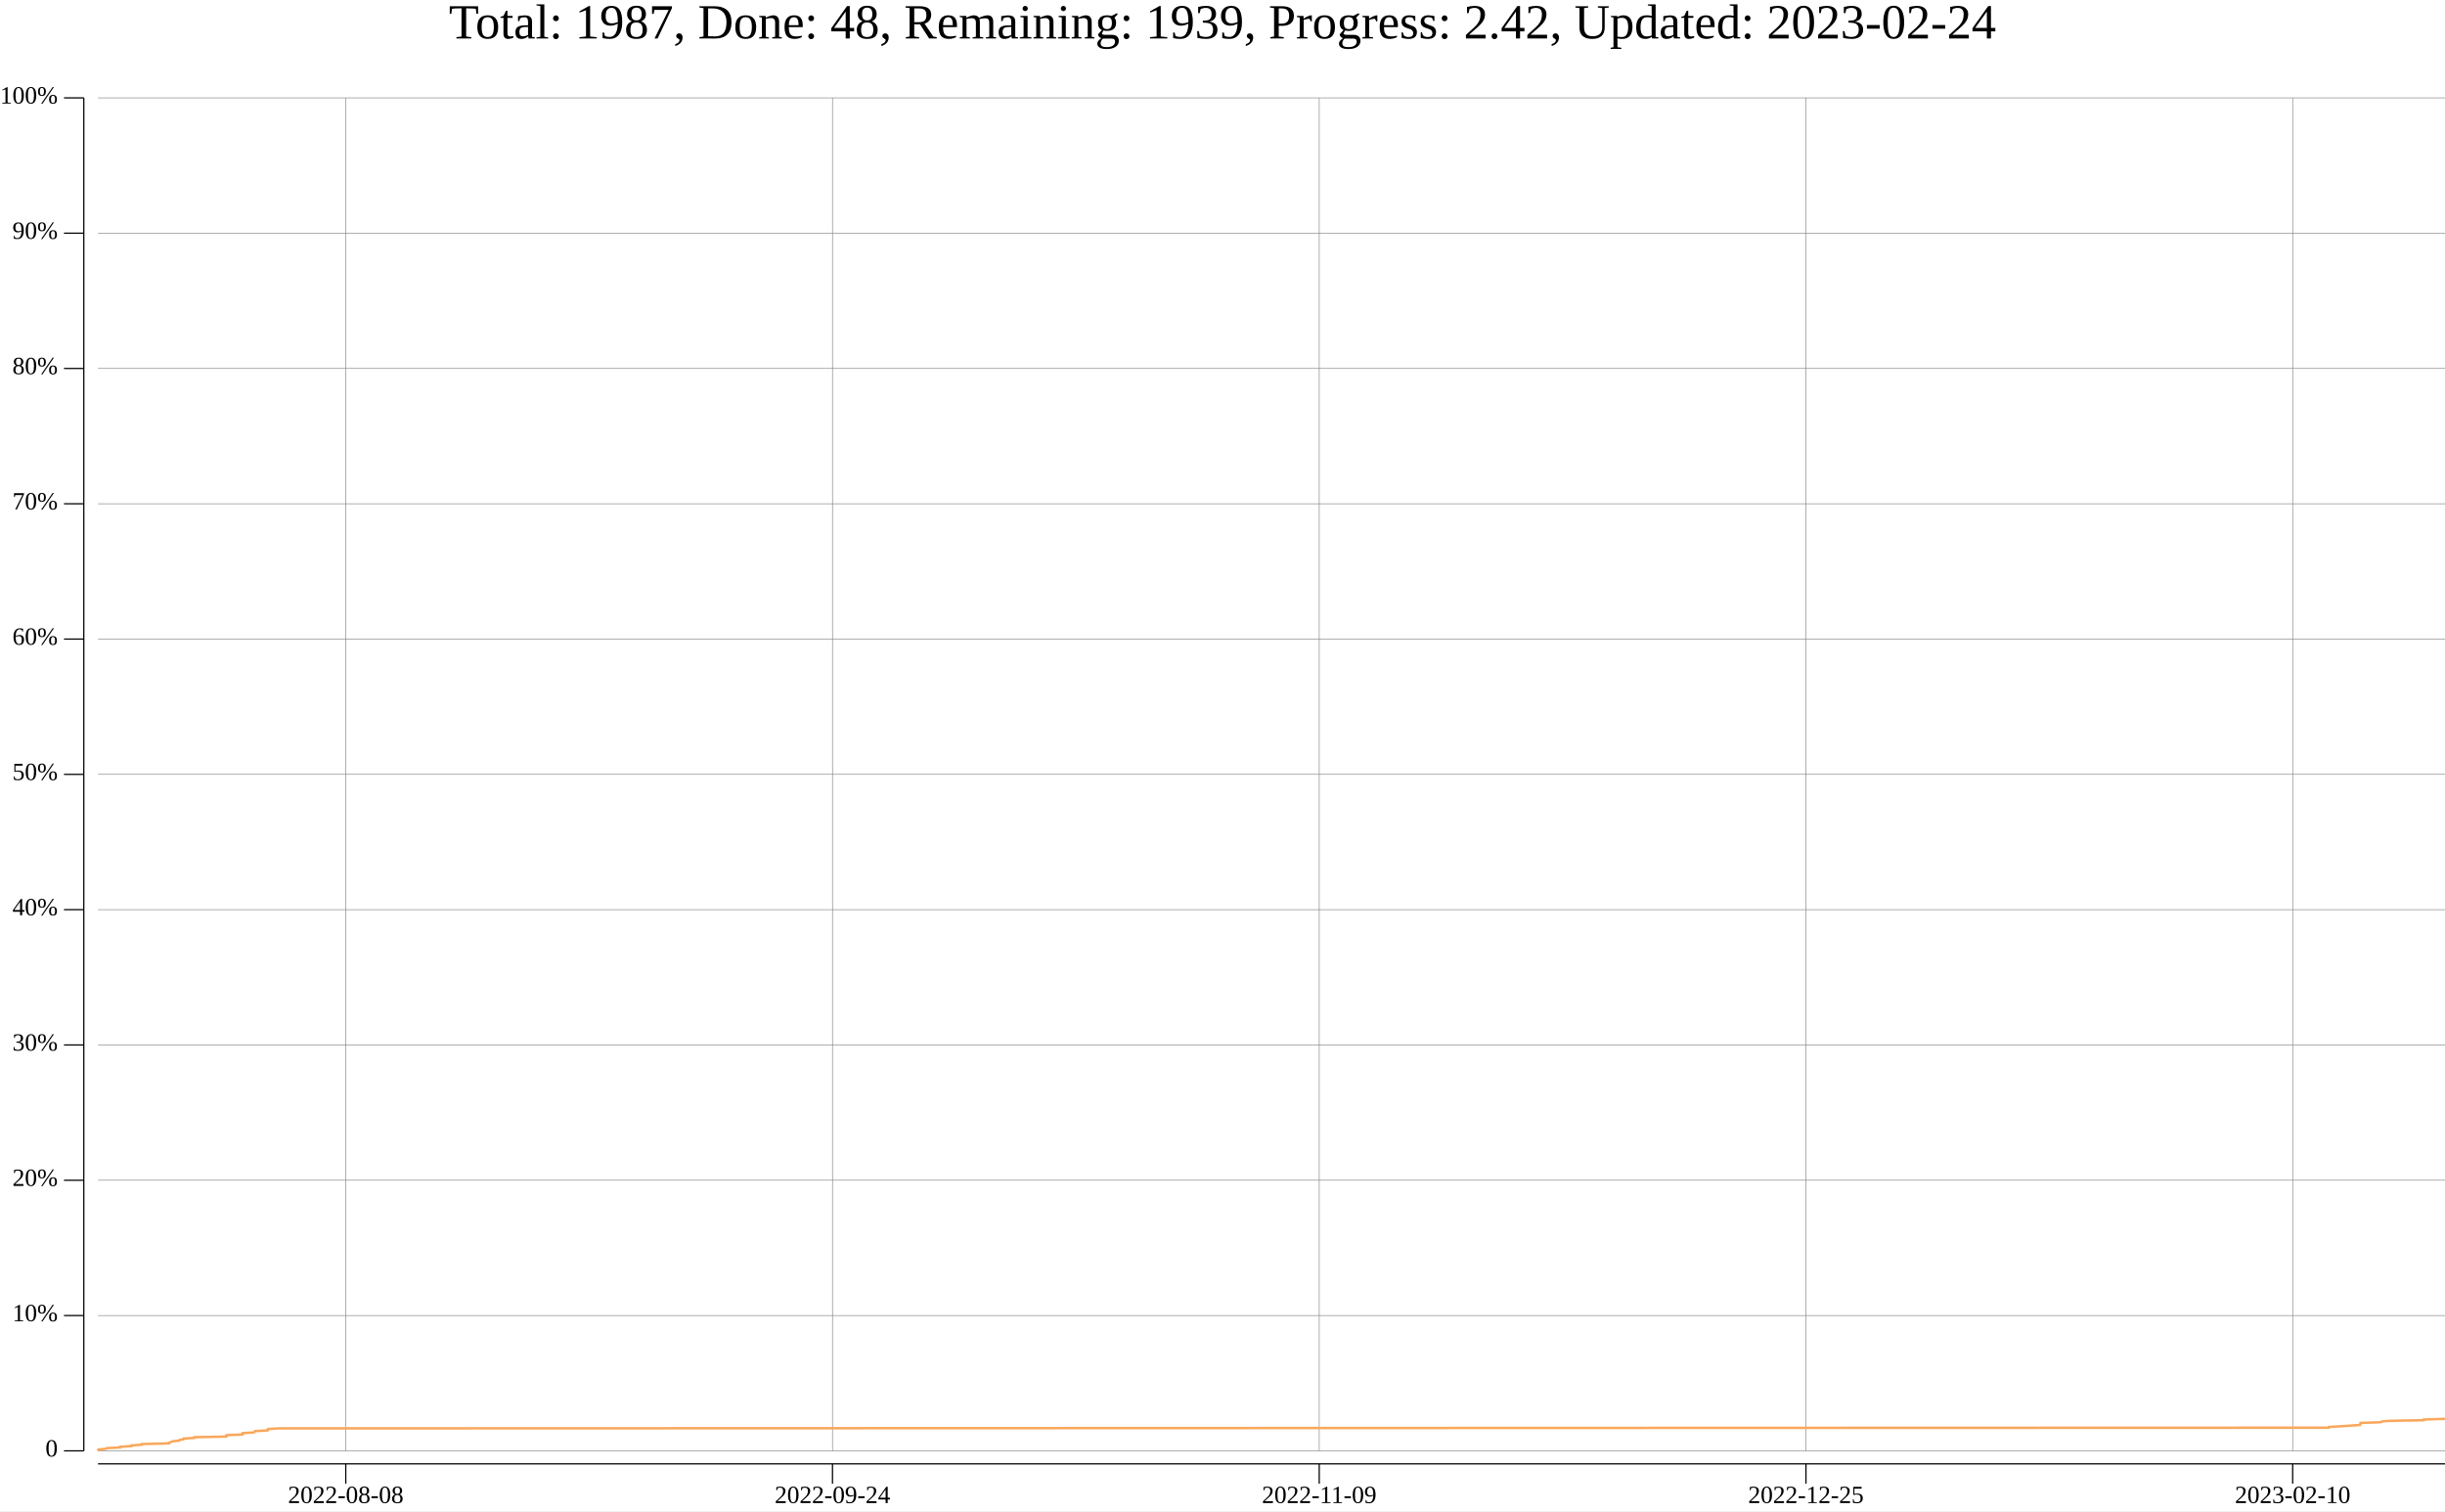
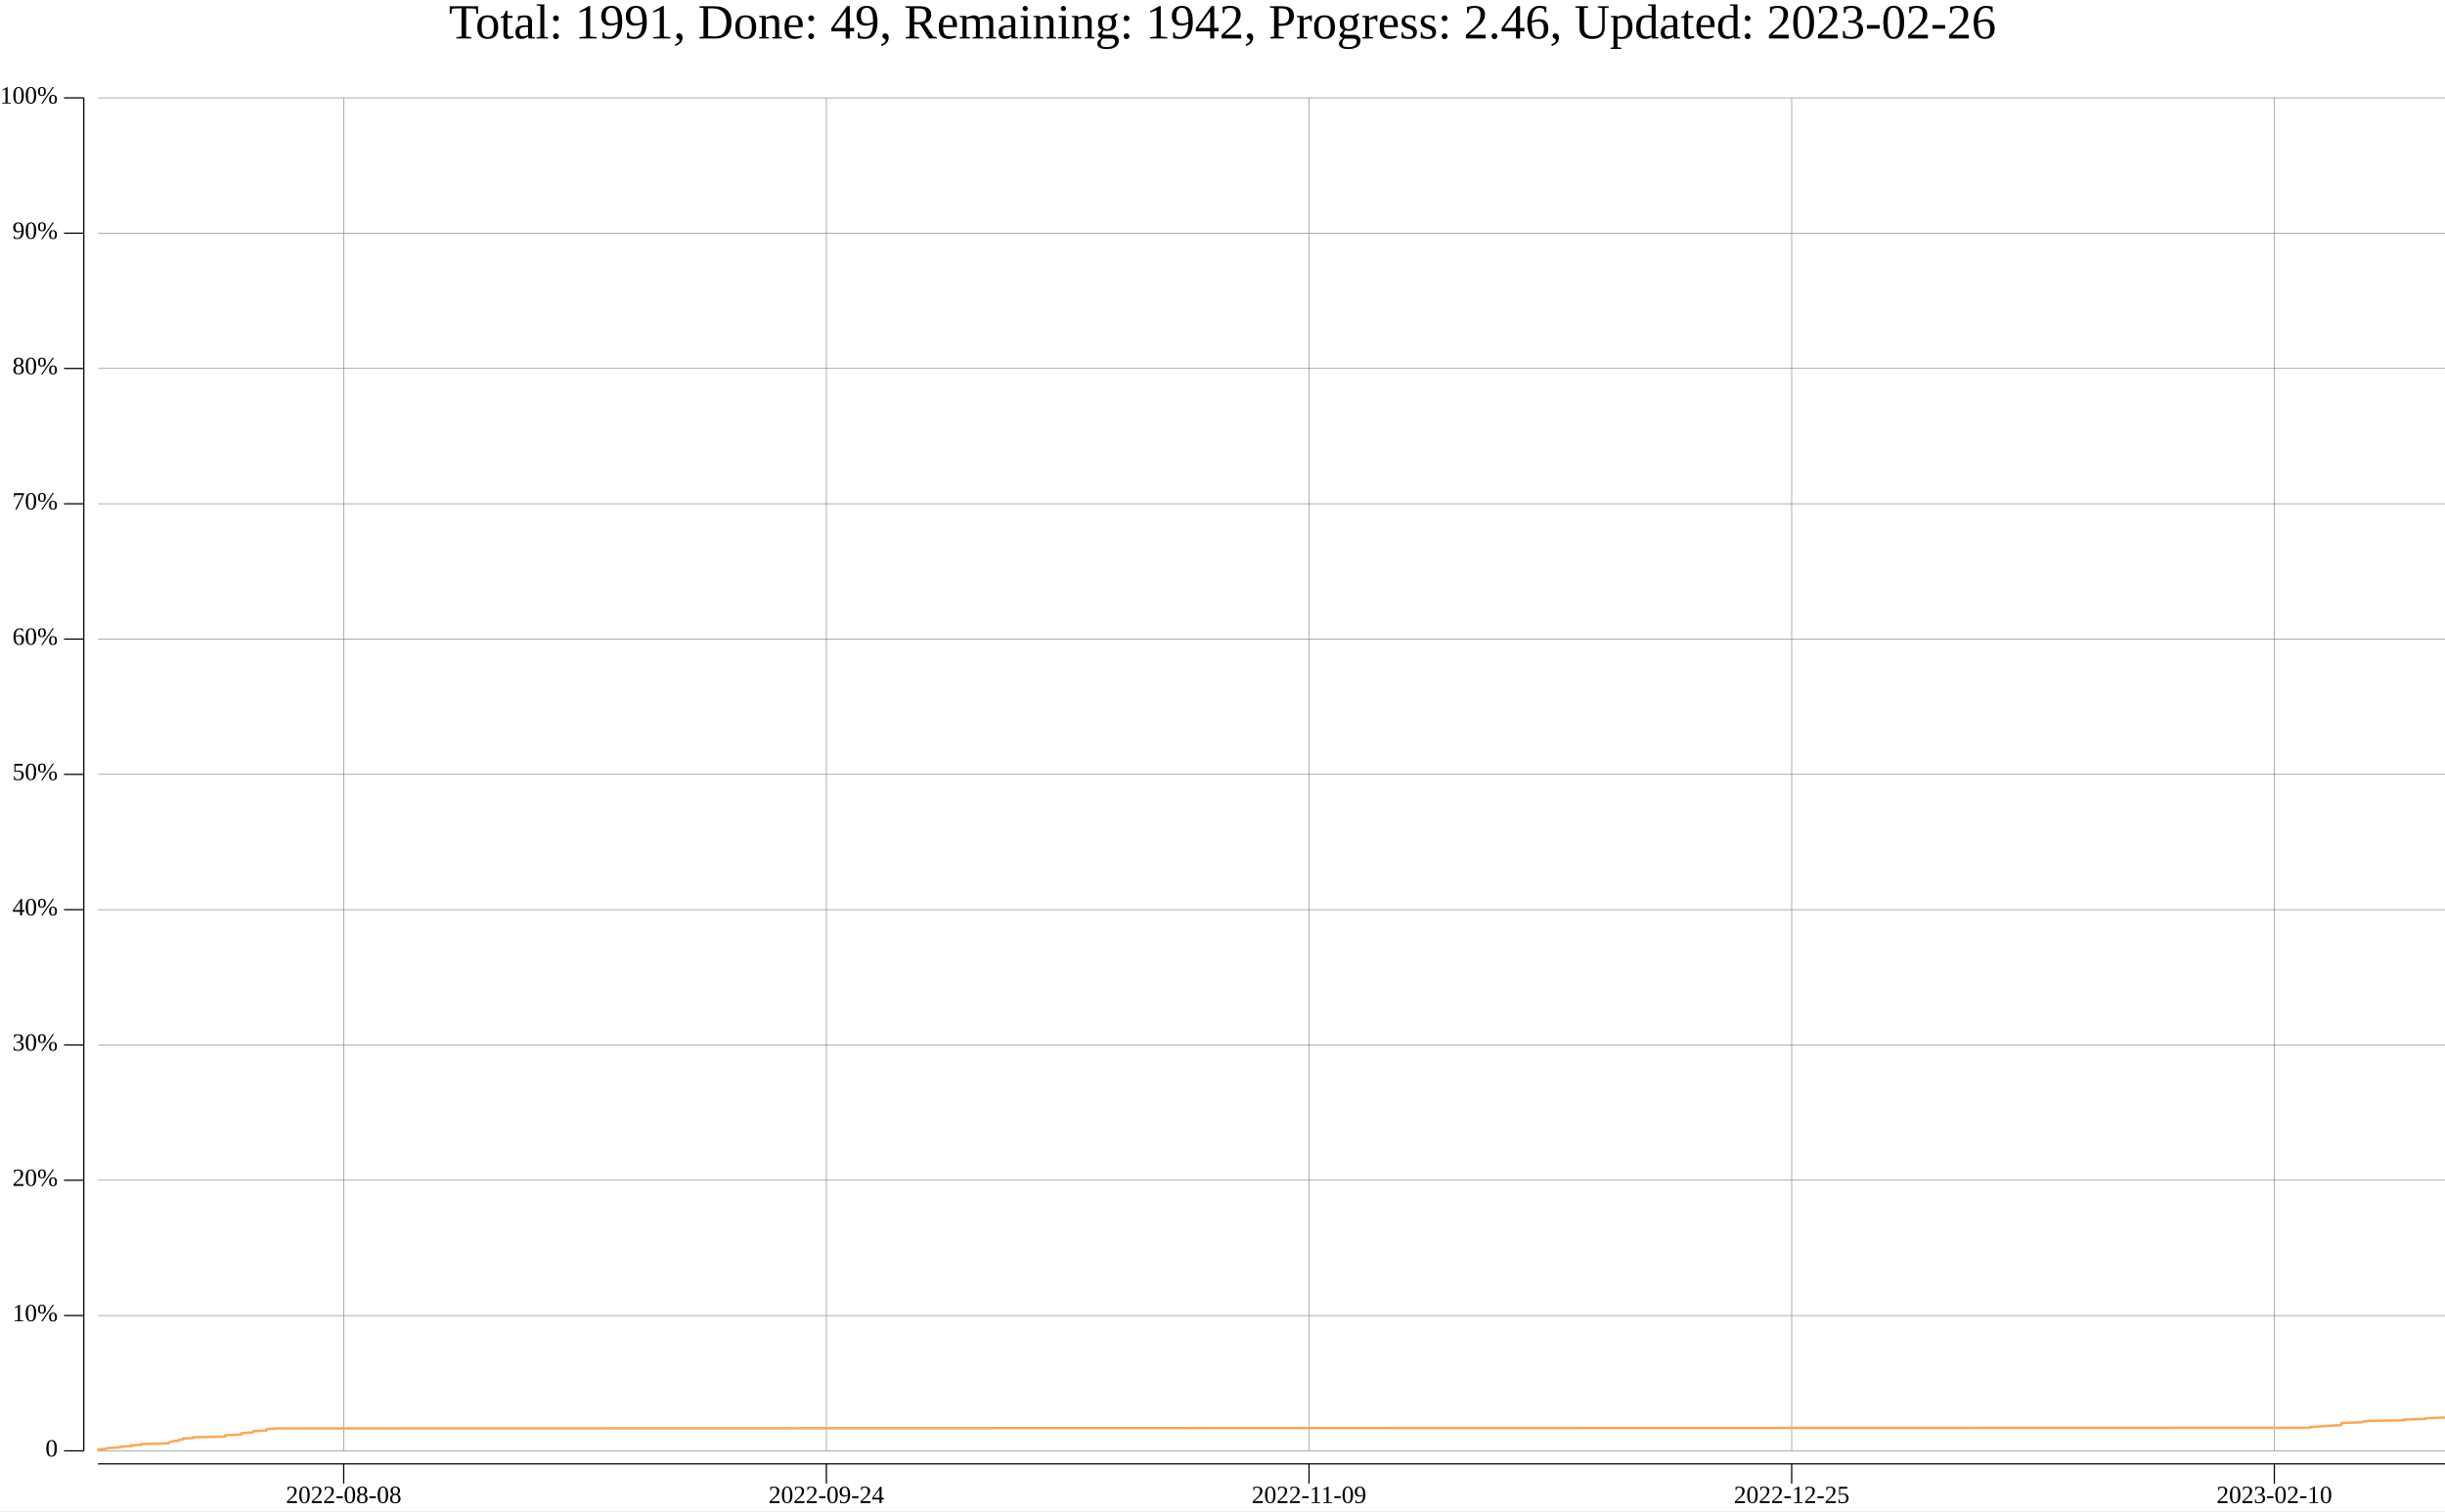
<svg xmlns="http://www.w3.org/2000/svg" width="987pt" height="610pt" viewBox="0 0 987 610">
  <g transform="scale(1, -1) translate(0, -610)">
    <path d="M0,0L987,0L987,610L0,610Z" style="fill:#FFFFFF" />
-     <text x="181.2" y="-594.48" transform="scale(1, -1)" style="font-family:Liberation Serif;font-variant:normal;font-weight:normal;font-style:normal;font-size:19.84px">Total: 1987, Done: 48, Remaining: 1939, Progress: 2.42, Updated: 2023-02-24</text>
-     <text x="116.25" y="-3.252" transform="scale(1, -1)" style="font-family:Liberation Serif;font-variant:normal;font-weight:normal;font-style:normal;font-size:10px">2022-08-08</text>
-     <text x="509.4" y="-3.252" transform="scale(1, -1)" style="font-family:Liberation Serif;font-variant:normal;font-weight:normal;font-style:normal;font-size:10px">2022-11-09</text>
-     <text x="902.18" y="-3.252" transform="scale(1, -1)" style="font-family:Liberation Serif;font-variant:normal;font-weight:normal;font-style:normal;font-size:10px">2023-02-10</text>
-     <text x="312.73" y="-3.252" transform="scale(1, -1)" style="font-family:Liberation Serif;font-variant:normal;font-weight:normal;font-style:normal;font-size:10px">2022-09-24</text>
-     <text x="705.7" y="-3.252" transform="scale(1, -1)" style="font-family:Liberation Serif;font-variant:normal;font-weight:normal;font-style:normal;font-size:10px">2022-12-25</text>
-     <path d="M139.58,11.074L139.58,19.074" style="fill:none;stroke:#000000;stroke-width:0.5" />
-     <path d="M532.55,11.074L532.55,19.074" style="fill:none;stroke:#000000;stroke-width:0.5" />
-     <path d="M925.51,11.074L925.51,19.074" style="fill:none;stroke:#000000;stroke-width:0.5" />
-     <path d="M336.06,11.074L336.06,19.074" style="fill:none;stroke:#000000;stroke-width:0.5" />
-     <path d="M729.03,11.074L729.03,19.074" style="fill:none;stroke:#000000;stroke-width:0.5" />
+     <text x="181.2" y="-594.48" transform="scale(1, -1)" style="font-family:Liberation Serif;font-variant:normal;font-weight:normal;font-style:normal;font-size:19.84px">Total: 1991, Done: 49, Remaining: 1942, Progress: 2.46, Updated: 2023-02-26</text>
+     <text x="115.42" y="-3.252" transform="scale(1, -1)" style="font-family:Liberation Serif;font-variant:normal;font-weight:normal;font-style:normal;font-size:10px">2022-08-08</text>
+     <text x="505.29" y="-3.252" transform="scale(1, -1)" style="font-family:Liberation Serif;font-variant:normal;font-weight:normal;font-style:normal;font-size:10px">2022-11-09</text>
+     <text x="894.79" y="-3.252" transform="scale(1, -1)" style="font-family:Liberation Serif;font-variant:normal;font-weight:normal;font-style:normal;font-size:10px">2023-02-10</text>
+     <text x="310.26" y="-3.252" transform="scale(1, -1)" style="font-family:Liberation Serif;font-variant:normal;font-weight:normal;font-style:normal;font-size:10px">2022-09-24</text>
+     <text x="699.94" y="-3.252" transform="scale(1, -1)" style="font-family:Liberation Serif;font-variant:normal;font-weight:normal;font-style:normal;font-size:10px">2022-12-25</text>
+     <path d="M138.75,11.074L138.75,19.074" style="fill:none;stroke:#000000;stroke-width:0.5" />
+     <path d="M528.43,11.074L528.43,19.074" style="fill:none;stroke:#000000;stroke-width:0.5" />
+     <path d="M918.12,11.074L918.12,19.074" style="fill:none;stroke:#000000;stroke-width:0.5" />
+     <path d="M333.59,11.074L333.59,19.074" style="fill:none;stroke:#000000;stroke-width:0.5" />
+     <path d="M723.27,11.074L723.27,19.074" style="fill:none;stroke:#000000;stroke-width:0.5" />
    <path d="M39.58,19.074L987,19.074" style="fill:none;stroke:#000000;stroke-width:0.5" />
    <text x="18.33" y="-22.039" transform="scale(1, -1)" style="font-family:Liberation Serif;font-variant:normal;font-weight:normal;font-style:normal;font-size:10px">0</text>
    <text x="5" y="-295.12" transform="scale(1, -1)" style="font-family:Liberation Serif;font-variant:normal;font-weight:normal;font-style:normal;font-size:10px">50%</text>
    <text x="0" y="-568.21" transform="scale(1, -1)" style="font-family:Liberation Serif;font-variant:normal;font-weight:normal;font-style:normal;font-size:10px">100%</text>
    <text x="5" y="-76.656" transform="scale(1, -1)" style="font-family:Liberation Serif;font-variant:normal;font-weight:normal;font-style:normal;font-size:10px">10%</text>
    <text x="5" y="-131.27" transform="scale(1, -1)" style="font-family:Liberation Serif;font-variant:normal;font-weight:normal;font-style:normal;font-size:10px">20%</text>
    <text x="5" y="-185.89" transform="scale(1, -1)" style="font-family:Liberation Serif;font-variant:normal;font-weight:normal;font-style:normal;font-size:10px">30%</text>
    <text x="5" y="-240.51" transform="scale(1, -1)" style="font-family:Liberation Serif;font-variant:normal;font-weight:normal;font-style:normal;font-size:10px">40%</text>
    <text x="5" y="-349.74" transform="scale(1, -1)" style="font-family:Liberation Serif;font-variant:normal;font-weight:normal;font-style:normal;font-size:10px">60%</text>
    <text x="5" y="-404.36" transform="scale(1, -1)" style="font-family:Liberation Serif;font-variant:normal;font-weight:normal;font-style:normal;font-size:10px">70%</text>
    <text x="5" y="-458.97" transform="scale(1, -1)" style="font-family:Liberation Serif;font-variant:normal;font-weight:normal;font-style:normal;font-size:10px">80%</text>
    <text x="5" y="-513.59" transform="scale(1, -1)" style="font-family:Liberation Serif;font-variant:normal;font-weight:normal;font-style:normal;font-size:10px">90%</text>
    <path d="M25.83,24.324L33.83,24.324" style="fill:none;stroke:#000000;stroke-width:0.5" />
    <path d="M25.83,297.41L33.83,297.41" style="fill:none;stroke:#000000;stroke-width:0.5" />
    <path d="M25.83,570.49L33.83,570.49" style="fill:none;stroke:#000000;stroke-width:0.5" />
    <path d="M25.83,78.941L33.83,78.941" style="fill:none;stroke:#000000;stroke-width:0.5" />
    <path d="M25.83,133.56L33.83,133.56" style="fill:none;stroke:#000000;stroke-width:0.5" />
    <path d="M25.83,188.17L33.83,188.17" style="fill:none;stroke:#000000;stroke-width:0.5" />
    <path d="M25.83,242.79L33.83,242.79" style="fill:none;stroke:#000000;stroke-width:0.5" />
    <path d="M25.83,352.02L33.83,352.02" style="fill:none;stroke:#000000;stroke-width:0.5" />
    <path d="M25.83,406.64L33.83,406.64" style="fill:none;stroke:#000000;stroke-width:0.5" />
    <path d="M25.83,461.26L33.83,461.26" style="fill:none;stroke:#000000;stroke-width:0.5" />
    <path d="M25.83,515.87L33.83,515.87" style="fill:none;stroke:#000000;stroke-width:0.5" />
    <path d="M33.83,24.324L33.83,570.49" style="fill:none;stroke:#000000;stroke-width:0.5" />
-     <path d="M139.58,24.324L139.58,570.49" style="fill:none;stroke:#808080;stroke-width:0.25" />
-     <path d="M532.55,24.324L532.55,570.49" style="fill:none;stroke:#808080;stroke-width:0.25" />
-     <path d="M925.51,24.324L925.51,570.49" style="fill:none;stroke:#808080;stroke-width:0.25" />
-     <path d="M336.06,24.324L336.06,570.49" style="fill:none;stroke:#808080;stroke-width:0.25" />
-     <path d="M729.03,24.324L729.03,570.49" style="fill:none;stroke:#808080;stroke-width:0.25" />
+     <path d="M138.75,24.324L138.75,570.49" style="fill:none;stroke:#808080;stroke-width:0.25" />
+     <path d="M528.43,24.324L528.43,570.49" style="fill:none;stroke:#808080;stroke-width:0.25" />
+     <path d="M918.12,24.324L918.12,570.49" style="fill:none;stroke:#808080;stroke-width:0.25" />
+     <path d="M333.59,24.324L333.59,570.49" style="fill:none;stroke:#808080;stroke-width:0.25" />
+     <path d="M723.27,24.324L723.27,570.49" style="fill:none;stroke:#808080;stroke-width:0.25" />
    <path d="M39.58,24.324L987,24.324" style="fill:none;stroke:#808080;stroke-width:0.25" />
    <path d="M39.58,297.41L987,297.41" style="fill:none;stroke:#808080;stroke-width:0.25" />
    <path d="M39.58,570.49L987,570.49" style="fill:none;stroke:#808080;stroke-width:0.25" />
    <path d="M39.58,78.941L987,78.941" style="fill:none;stroke:#808080;stroke-width:0.25" />
    <path d="M39.58,133.56L987,133.56" style="fill:none;stroke:#808080;stroke-width:0.25" />
    <path d="M39.58,188.17L987,188.17" style="fill:none;stroke:#808080;stroke-width:0.25" />
    <path d="M39.58,242.79L987,242.79" style="fill:none;stroke:#808080;stroke-width:0.25" />
    <path d="M39.58,352.02L987,352.02" style="fill:none;stroke:#808080;stroke-width:0.25" />
    <path d="M39.58,406.64L987,406.64" style="fill:none;stroke:#808080;stroke-width:0.25" />
    <path d="M39.58,461.26L987,461.26" style="fill:none;stroke:#808080;stroke-width:0.25" />
    <path d="M39.58,515.87L987,515.87" style="fill:none;stroke:#808080;stroke-width:0.25" />
-     <path d="M39.58,24.324L39.625,24.599L39.634,24.599L39.751,24.874L42.727,25.149L42.839,25.149L43.181,25.424L48.512,25.699L48.556,25.973L53.105,26.248L53.142,26.523L53.221,26.523L57.194,26.798L57.253,26.798L57.275,27.073L57.405,27.073L68.23,27.348L68.288,27.623L68.416,27.623L68.975,27.898L69.636,28.172L72.364,28.447L72.388,28.447L72.489,28.722L74.038,28.997L74.146,29.272L78.319,29.547L78.366,29.547L78.444,29.822L91.334,30.096L91.376,30.371L91.41,30.646L97.766,30.921L97.862,30.921L97.911,31.196L97.942,31.471L102.34,31.746L102.36,31.746L102.83,32.021L102.94,32.295L108.02,32.57L108.04,32.57L108.13,32.845L108.19,33.12L112.31,33.395L940.03,33.67L940.08,33.945L944.53,34.22L948.68,34.494L948.69,34.494L952.73,34.769L952.77,35.044L952.83,35.319L952.9,35.594L961.07,35.869L961.47,36.144L964,36.419L978.42,36.693L978.46,36.968L978.49,36.968L986.91,37.243L987,37.518" style="fill:none;stroke:#FAA75B" />
+     <path d="M39.58,24.324L39.624,24.599L39.633,24.599L39.749,24.873L42.701,25.147L42.812,25.147L43.151,25.421L48.438,25.696L48.481,25.97L52.992,26.244L53.029,26.519L53.107,26.519L57.047,26.793L57.105,26.793L57.128,27.067L57.257,27.067L67.991,27.342L68.048,27.616L68.175,27.616L68.73,27.89L69.385,28.165L72.091,28.439L72.114,28.439L72.215,28.713L73.75,28.988L73.858,29.262L77.996,29.536L78.043,29.536L78.119,29.811L90.902,30.085L90.943,30.359L90.978,30.634L97.28,30.908L97.375,30.908L97.424,31.182L97.454,31.456L101.81,31.731L101.84,31.731L102.3,32.005L102.42,32.279L107.44,32.554L107.47,32.554L107.56,32.828L107.62,33.102L111.7,33.377L932.52,33.651L932.56,33.925L936.97,34.2L941.09,34.474L941.1,34.474L945.11,34.748L945.15,35.023L945.2,35.297L945.28,35.571L953.38,35.846L953.78,36.12L956.29,36.394L970.59,36.669L970.63,36.943L970.66,36.943L979,37.217L979.09,37.491L987,37.766" style="fill:none;stroke:#FAA75B" />
  </g>
</svg>
